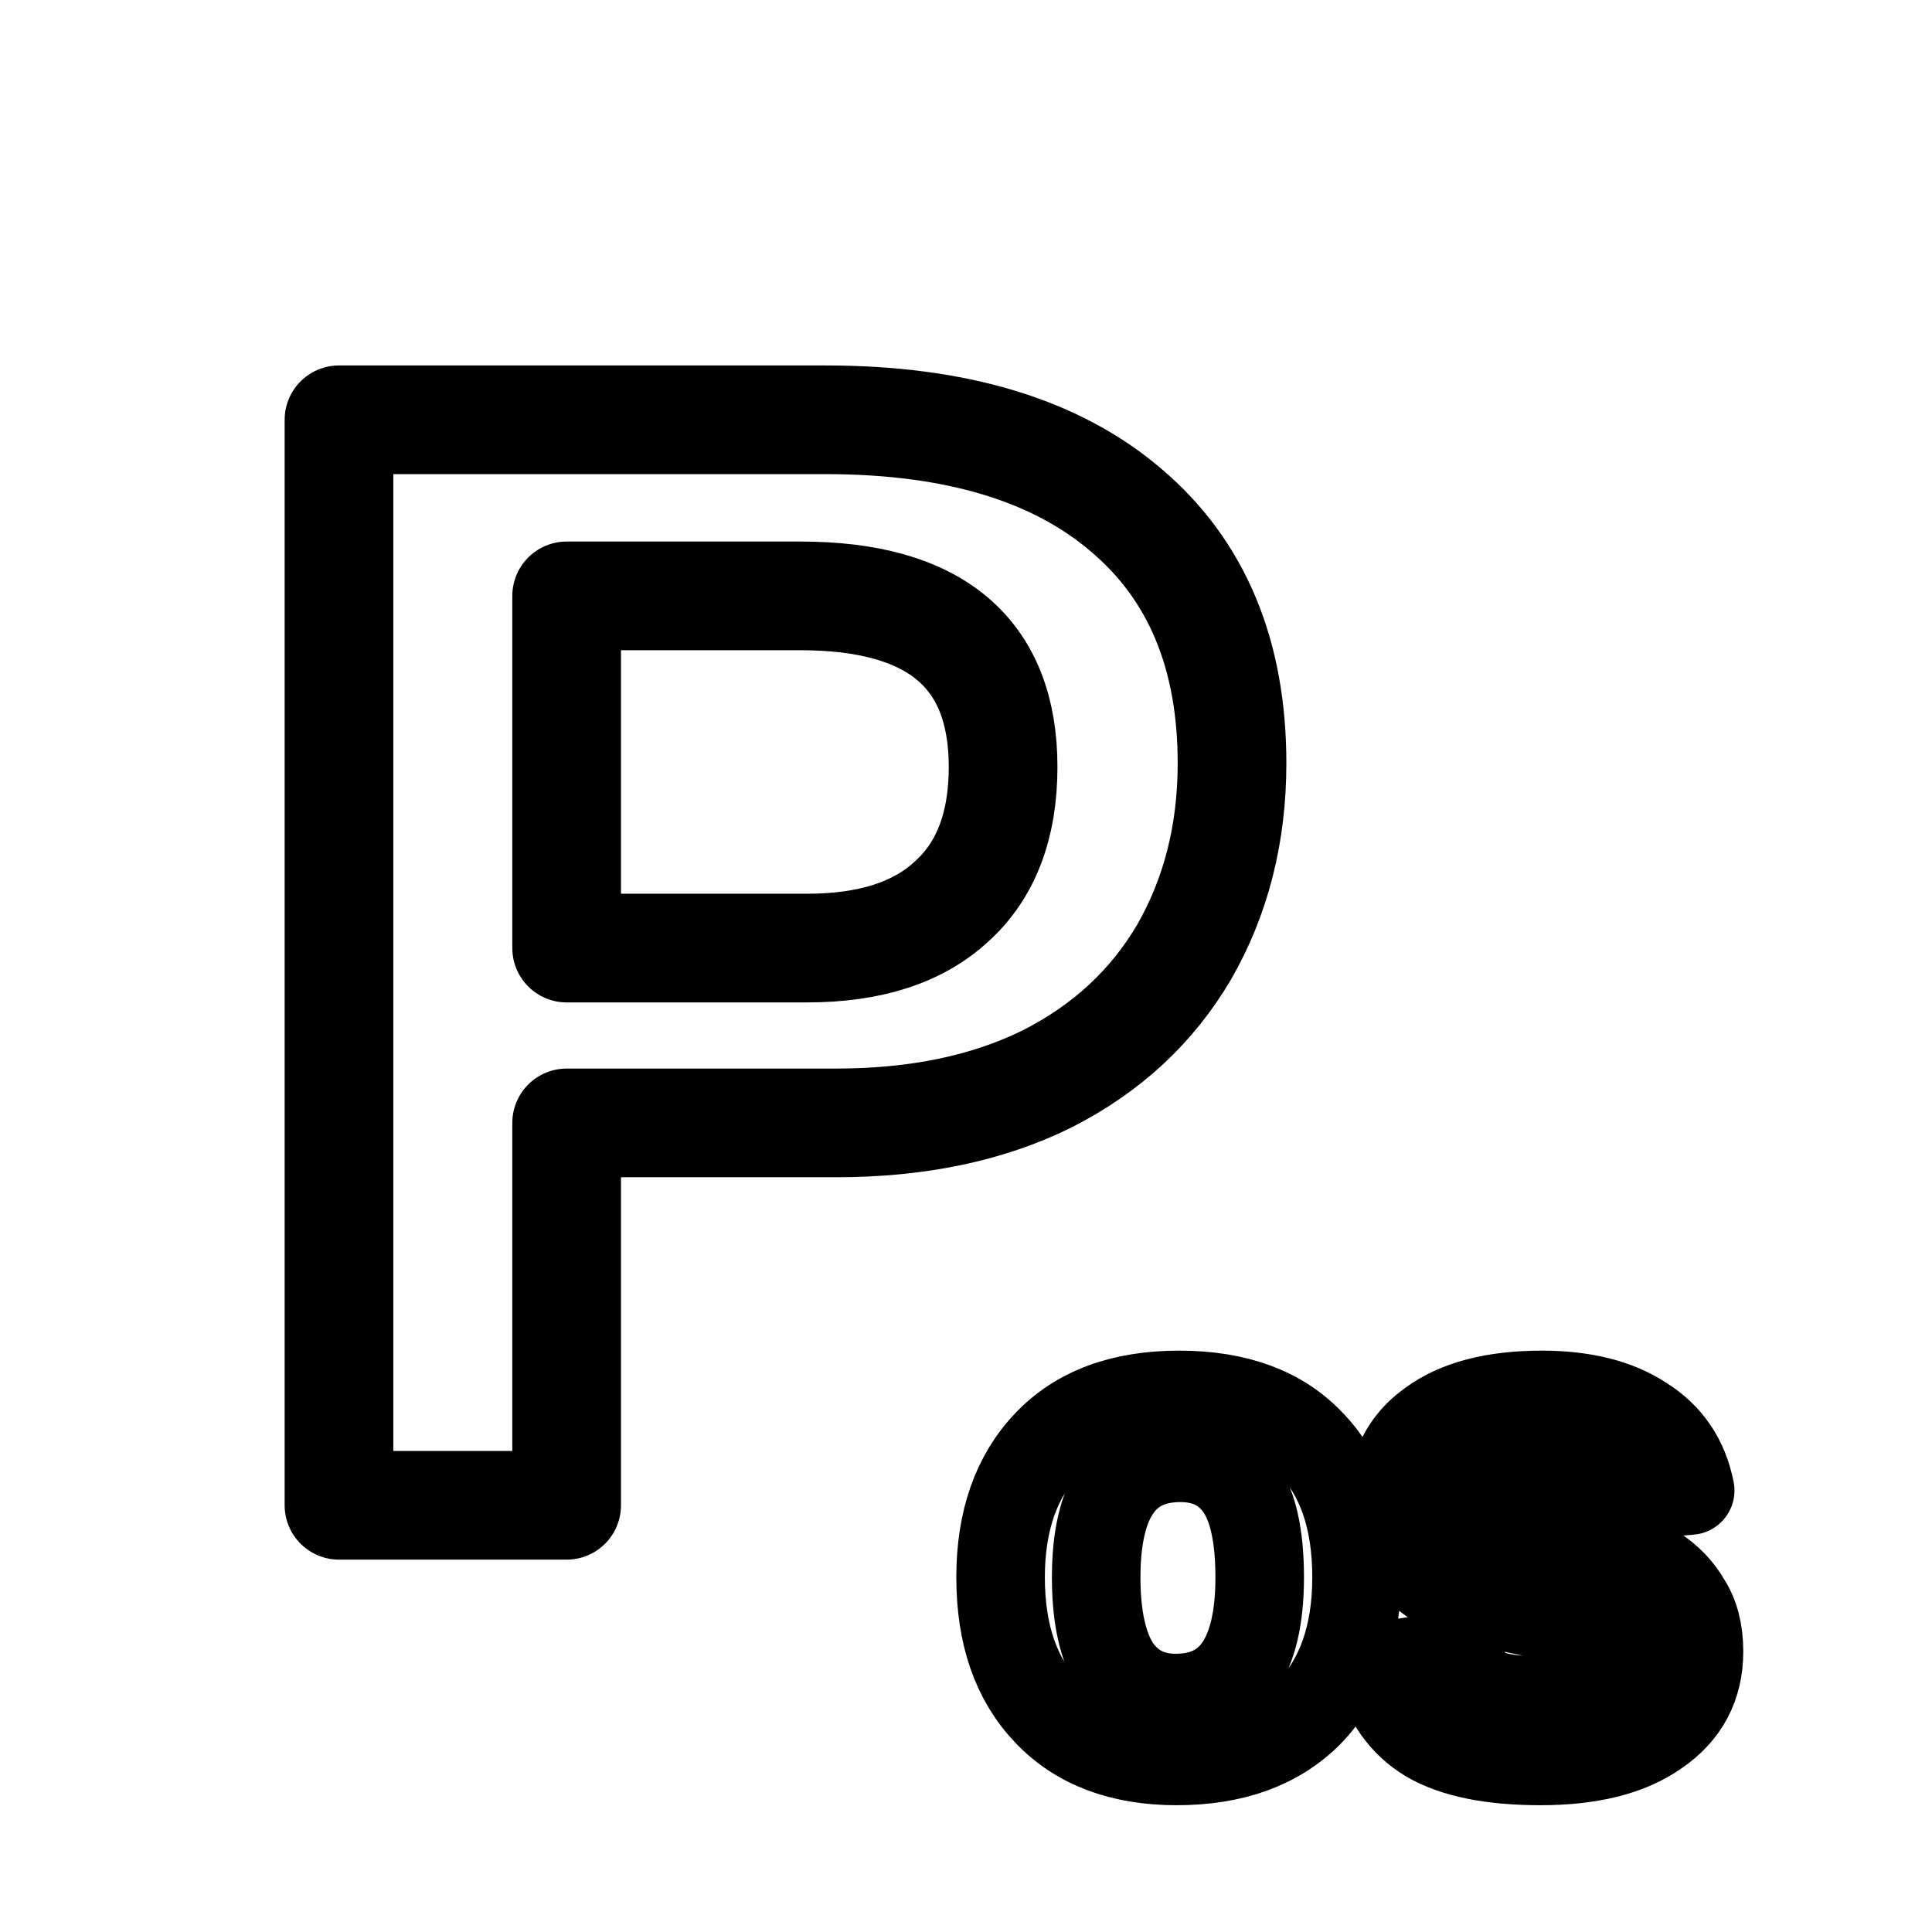
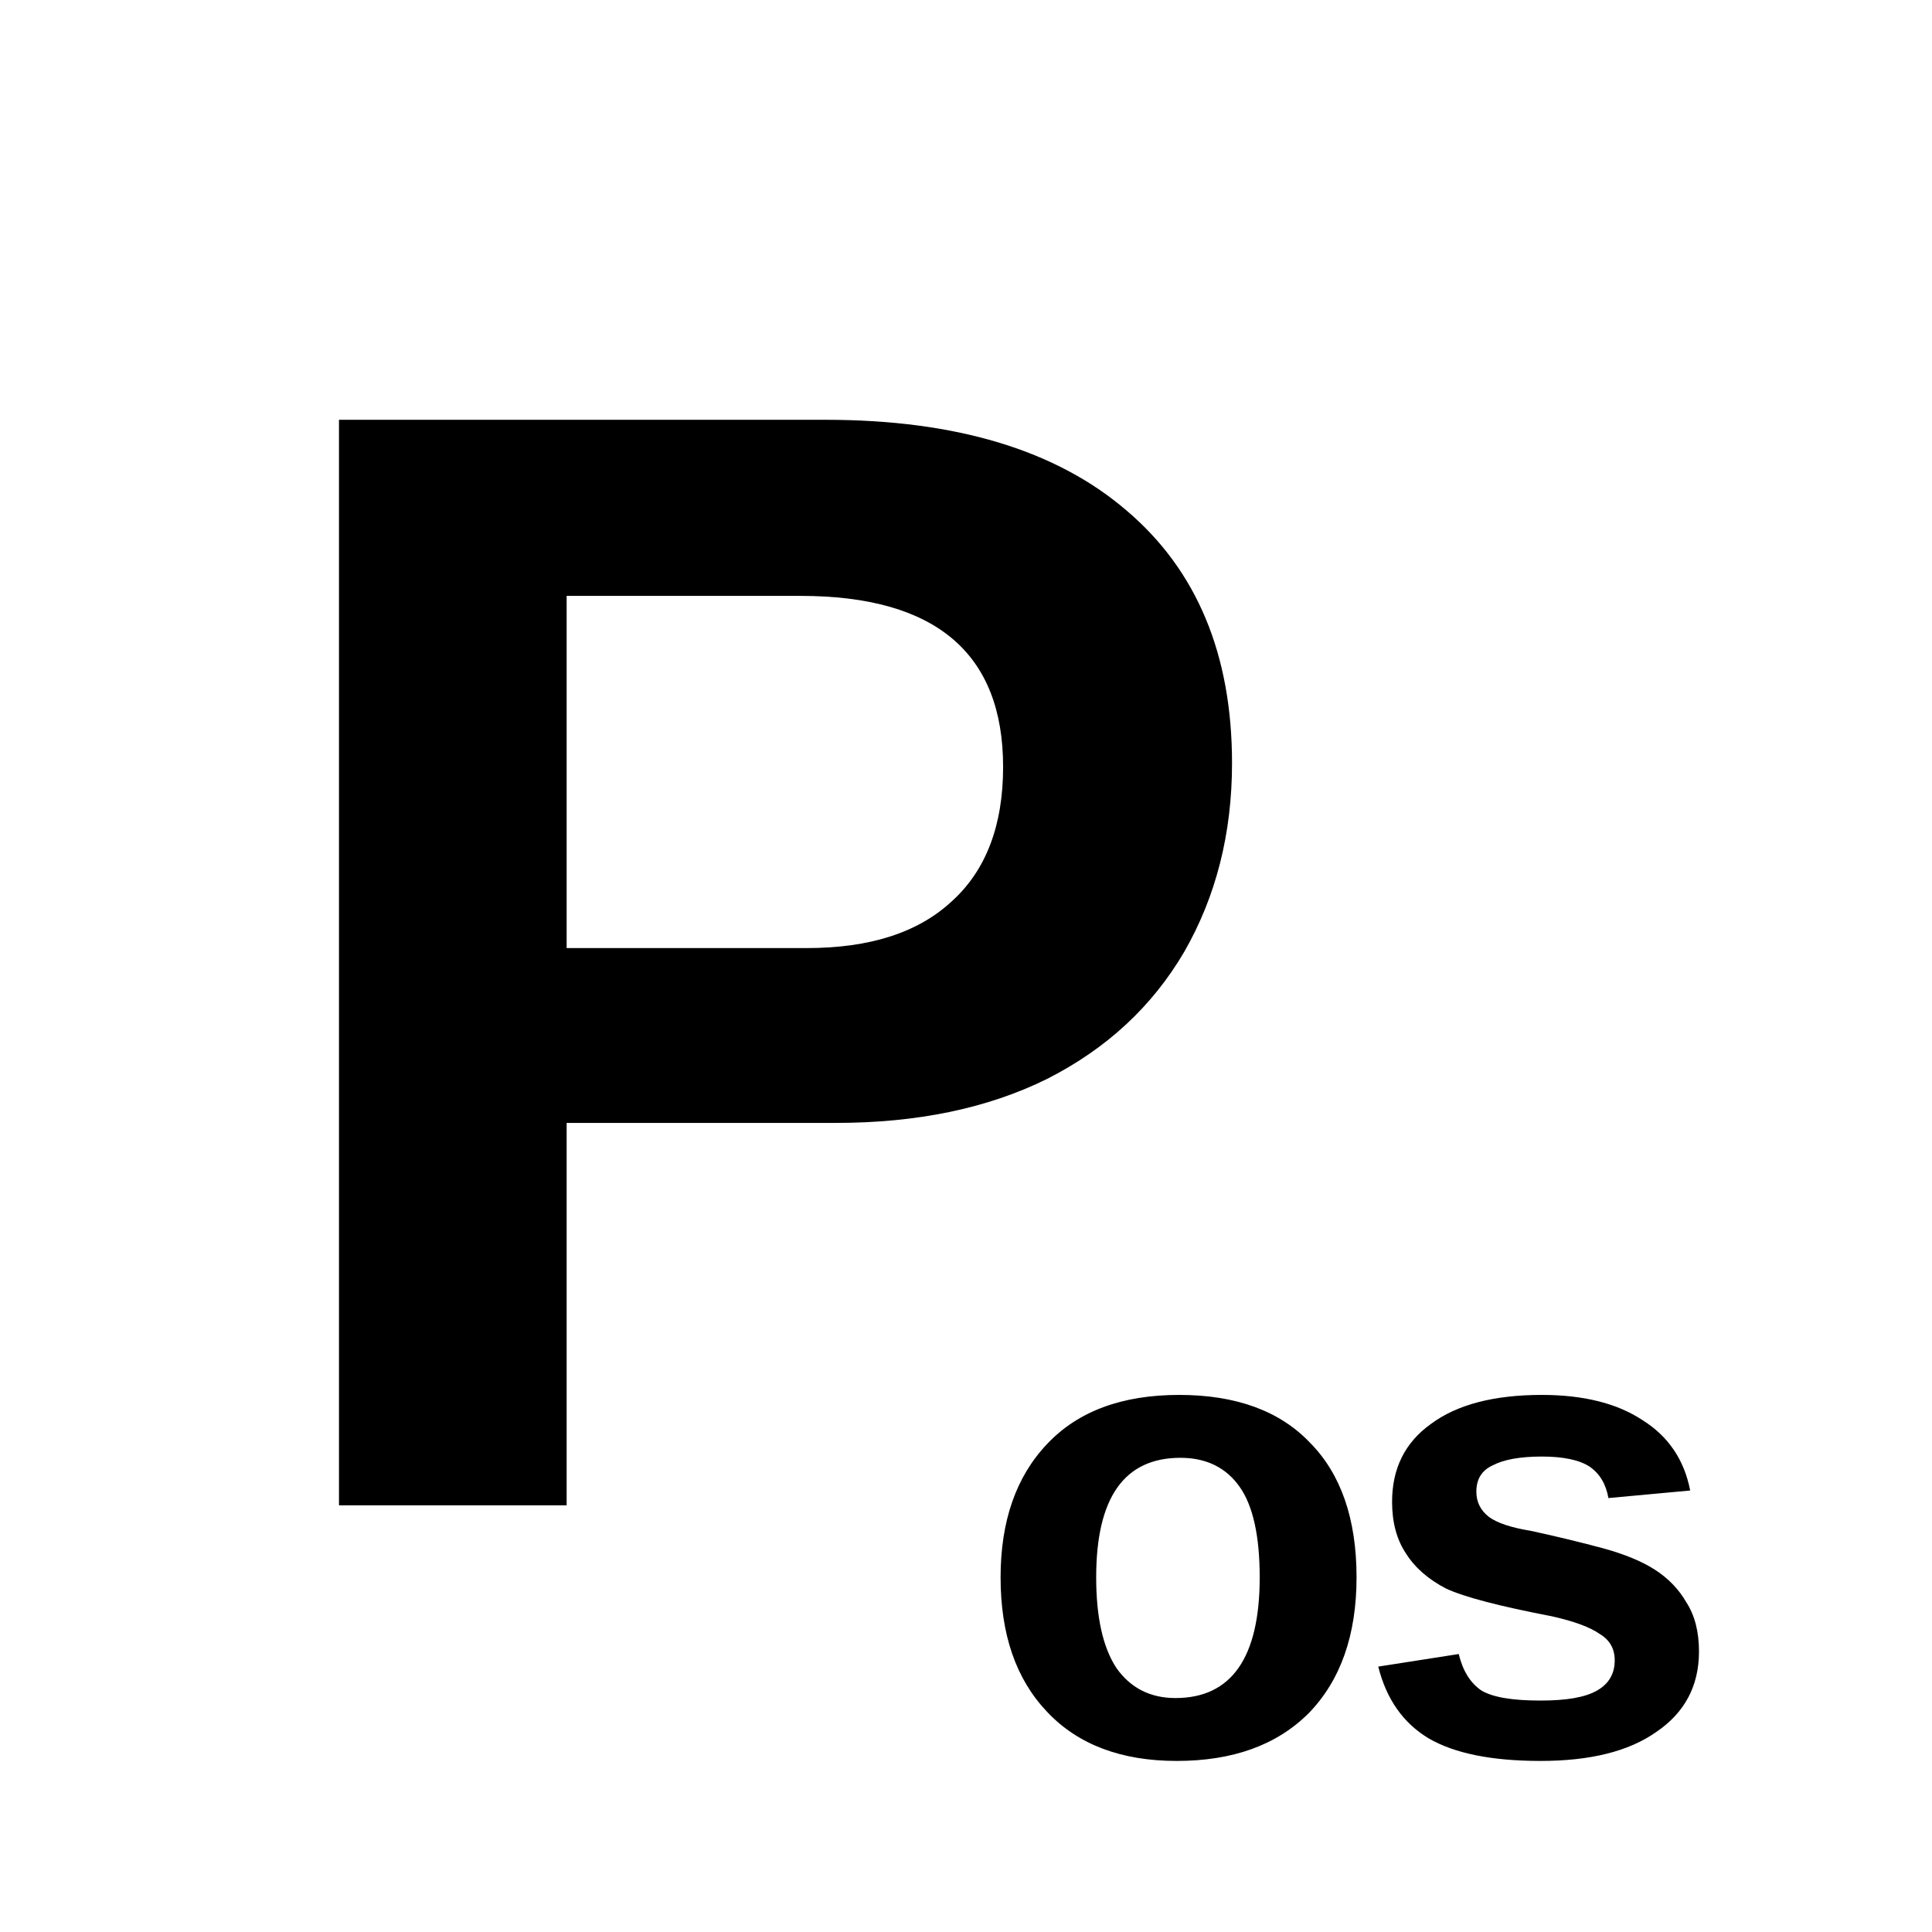
<svg xmlns="http://www.w3.org/2000/svg" width="24" height="24" viewBox="0 0 24 24">
-   <g fill="none" stroke="currentColor" stroke-linecap="round" stroke-linejoin="round">
-     <text x="2.9" y="18.7" font-family="Arial, Helvetica, sans-serif" font-size="19.6" font-weight="700" letter-spacing="-0.8" fill="none" stroke="currentColor" stroke-width="1.35" paint-order="stroke">P</text>
-     <text x="12.1" y="21.8" font-family="Arial, Helvetica, sans-serif" font-size="8.3" font-weight="700" letter-spacing="-0.35" fill="none" stroke="currentColor" stroke-width="1.1" paint-order="stroke">os</text>
+   <g fill="currentColor">
+     <text x="2.9" y="18.7" font-family="Arial, Helvetica, sans-serif" font-size="19.6" font-weight="700" letter-spacing="-0.8">P</text>
+     <text x="12.1" y="21.8" font-family="Arial, Helvetica, sans-serif" font-size="8.3" font-weight="700" letter-spacing="-0.35">os</text>
  </g>
</svg>
